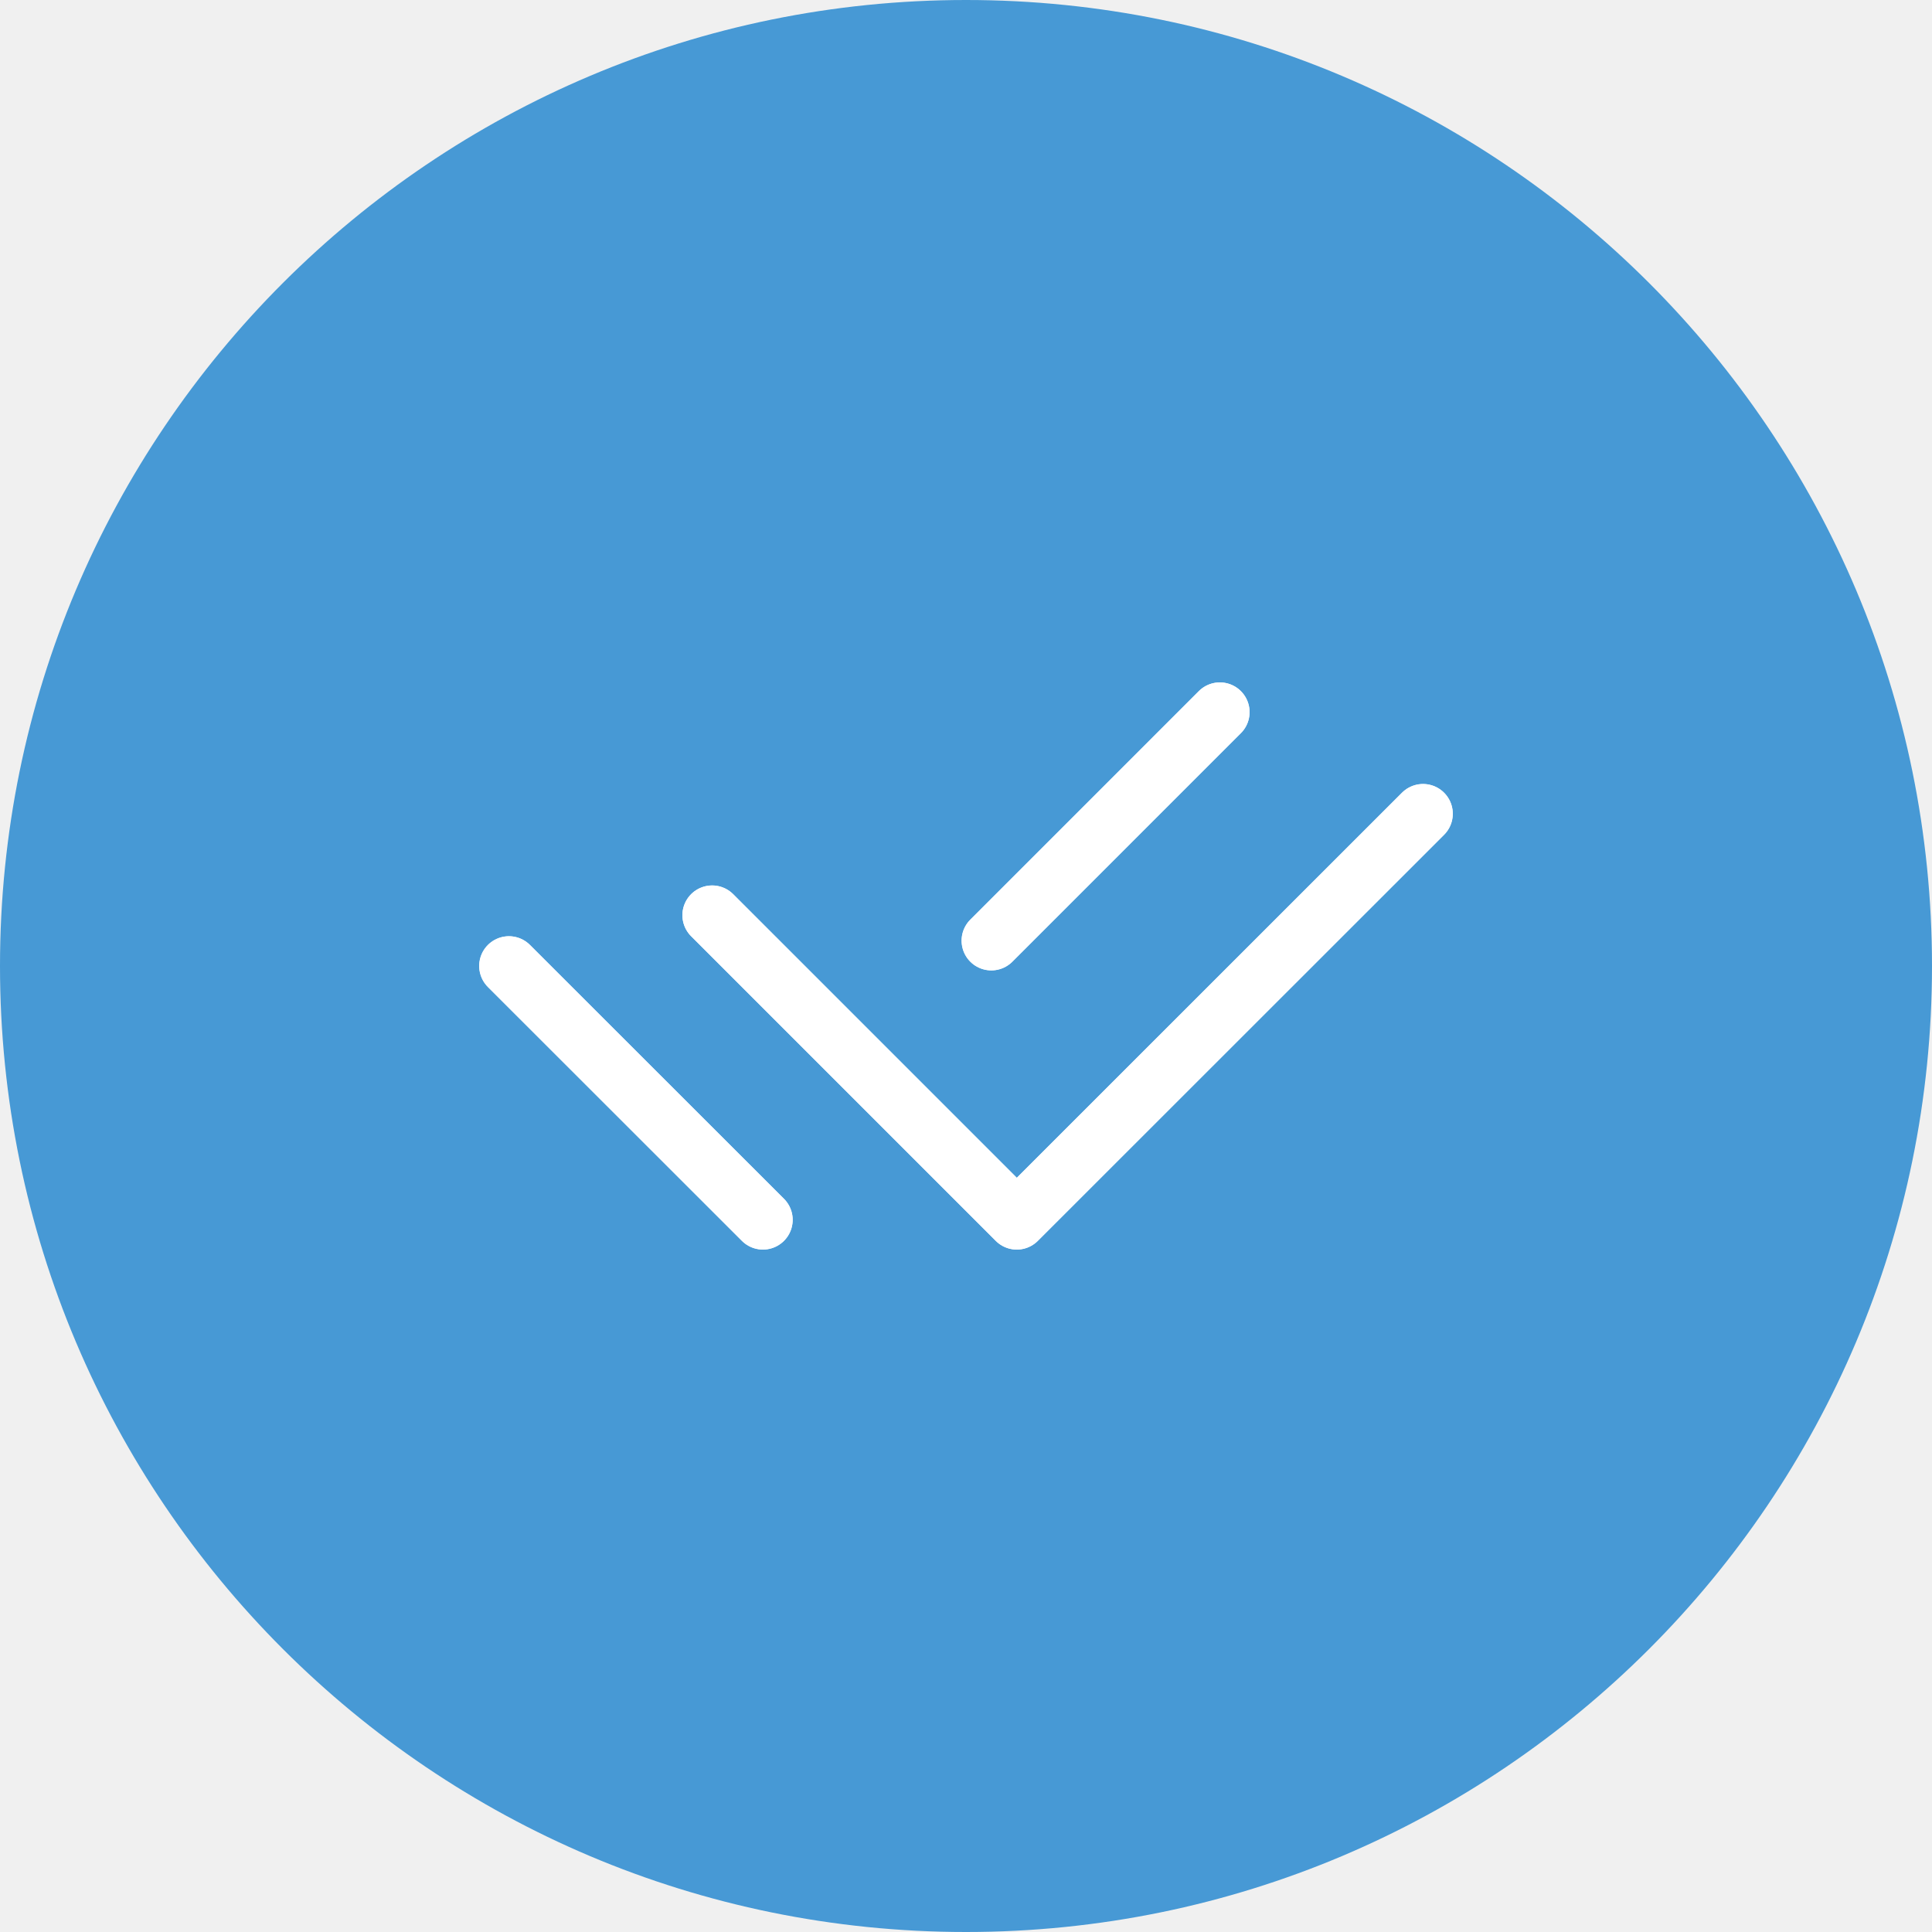
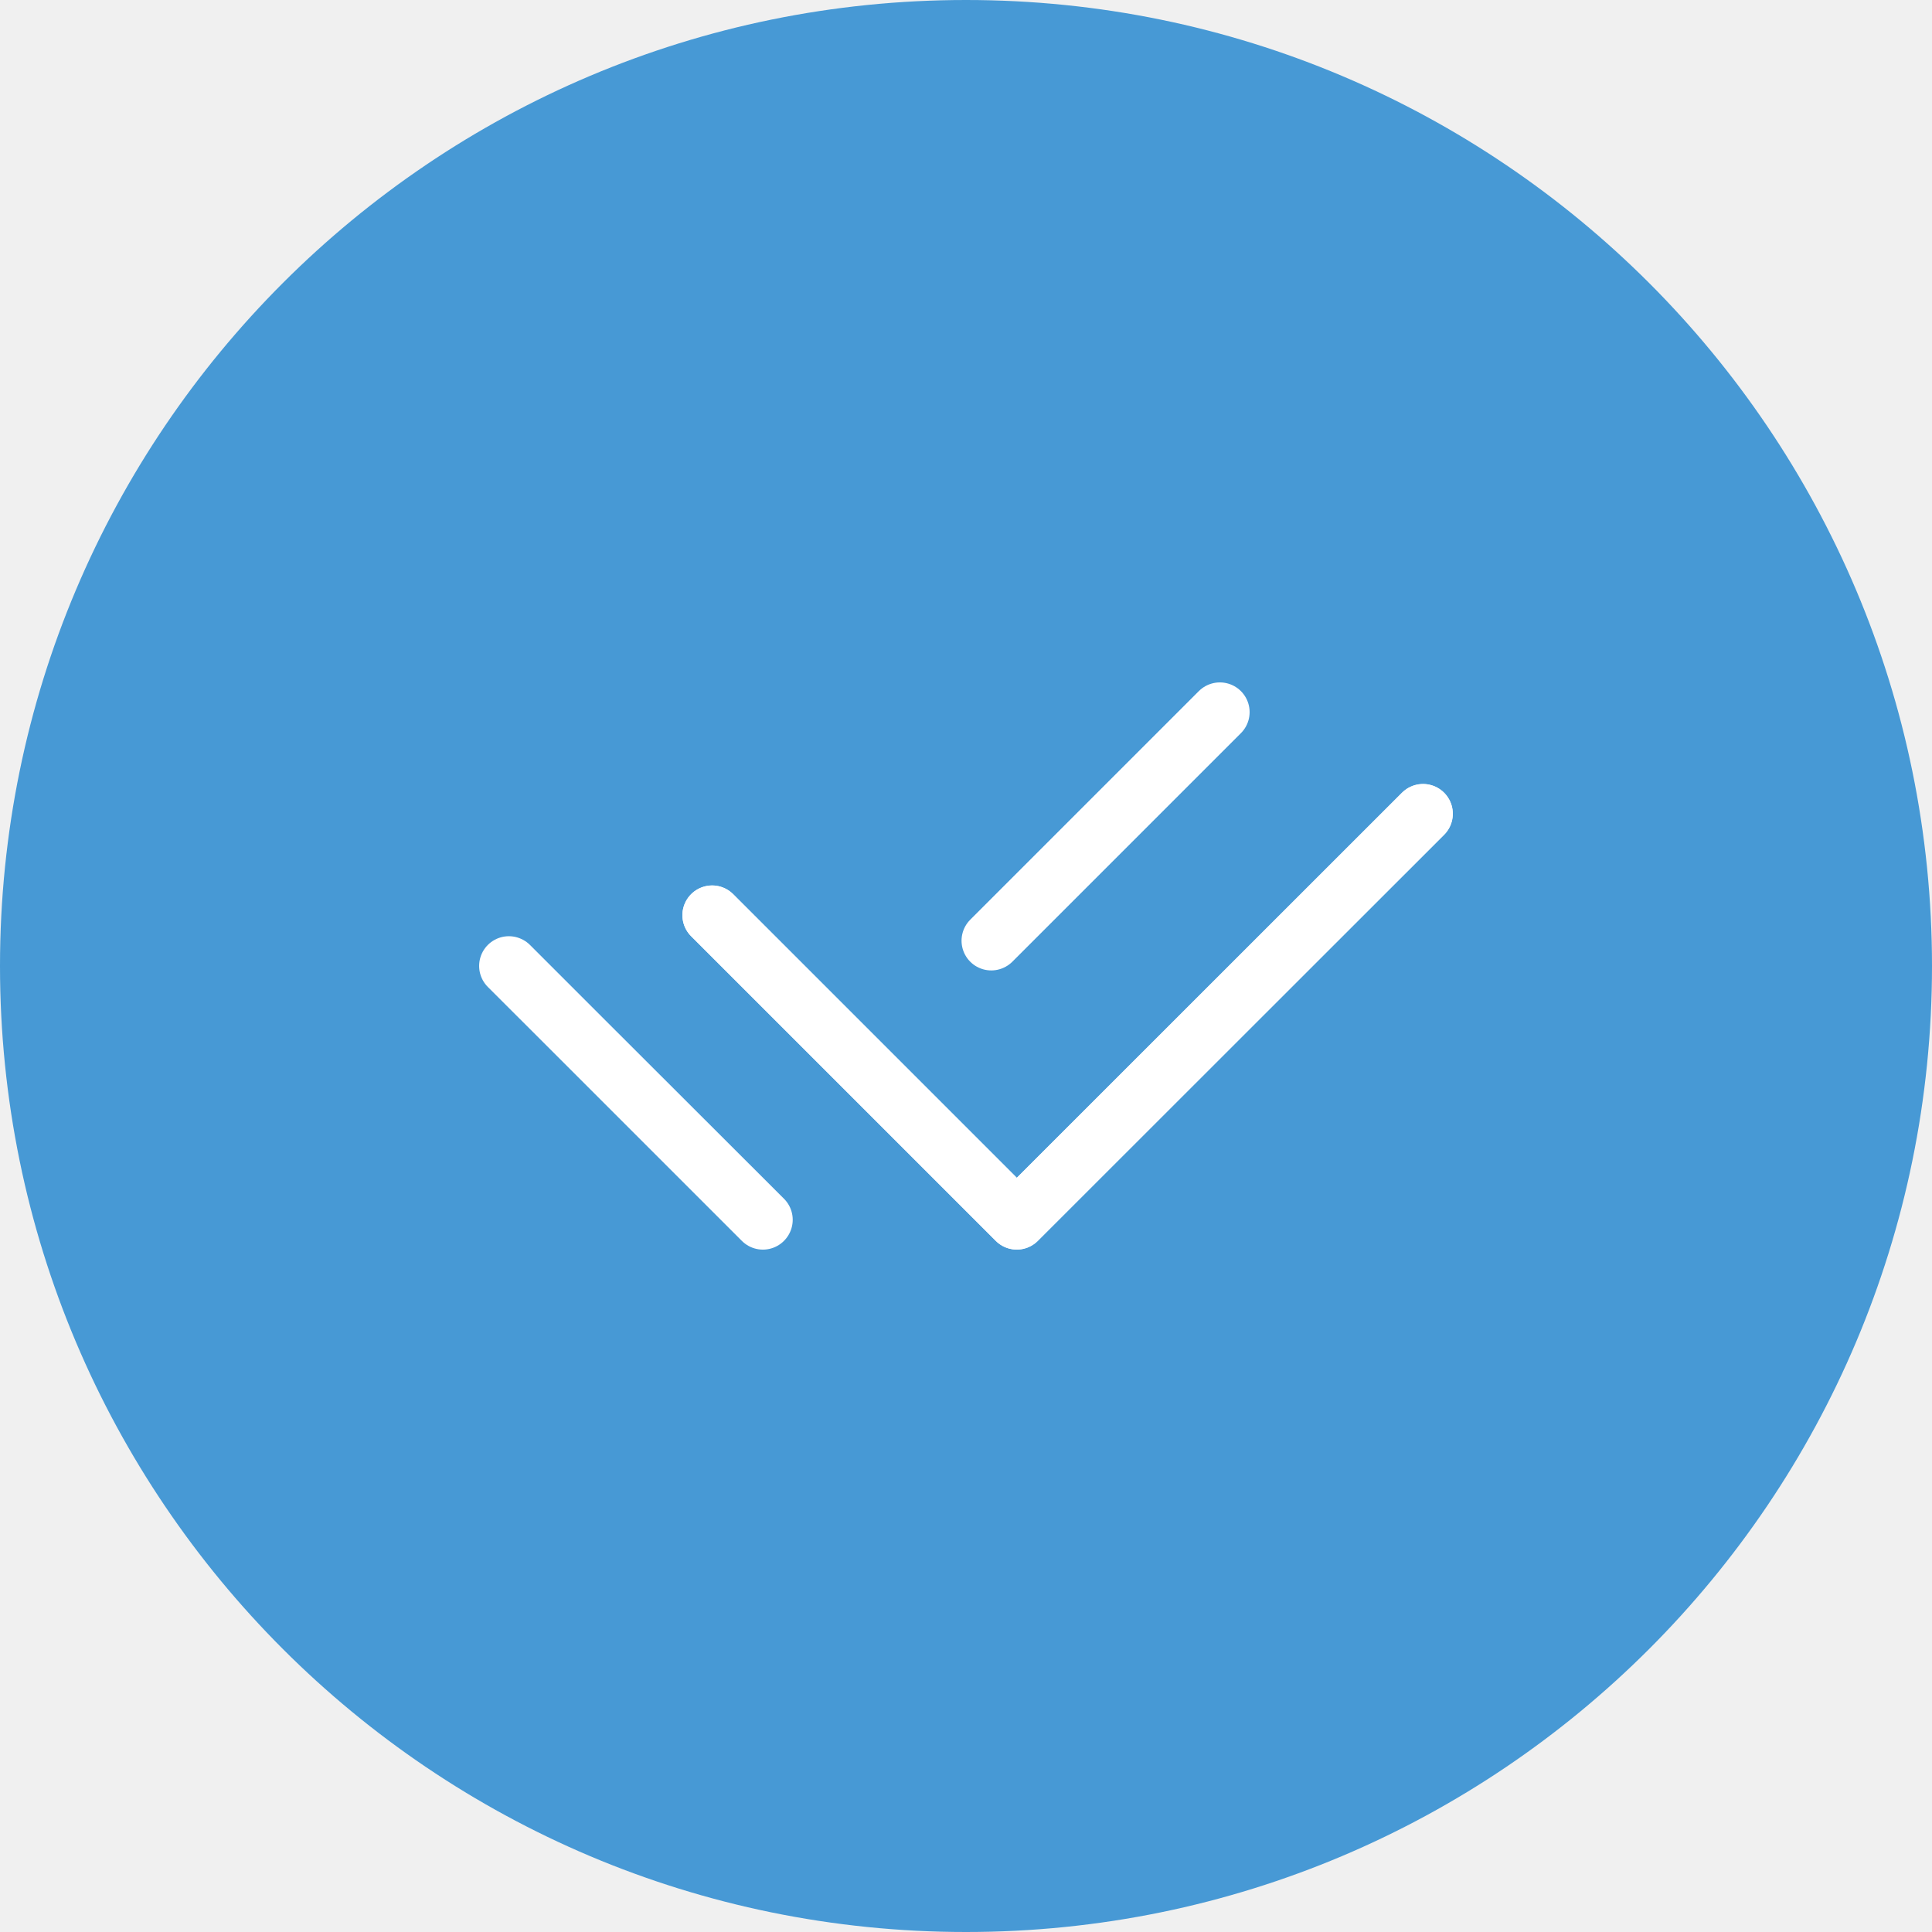
- <svg xmlns="http://www.w3.org/2000/svg" width="65" height="65" viewBox="0 0 65 65" fill="none">
-   <path d="M32.5 65C50.449 65 65 50.449 65 32.5C65 14.551 50.449 0 32.5 0C14.551 0 0 14.551 0 32.5C0 50.449 14.551 65 32.5 65Z" fill="#4799D5" />
-   <path d="M41.042 23.959L33.355 31.646" stroke="white" stroke-width="2" stroke-linecap="round" stroke-linejoin="round" />
-   <path d="M25.667 41.042L17.125 32.5" stroke="white" stroke-width="2" stroke-linecap="round" stroke-linejoin="round" />
-   <path d="M47.875 27.375L34.208 41.042L23.958 30.792" stroke="white" stroke-width="2" stroke-linecap="round" stroke-linejoin="round" />
-   <path d="M41.039 23.959L33.35 31.649" stroke="white" stroke-width="2" stroke-linecap="round" stroke-linejoin="round" />
-   <path d="M25.67 41.038L17.12 32.498" stroke="white" stroke-width="2" stroke-linecap="round" stroke-linejoin="round" />
-   <path d="M47.879 27.379L34.21 41.039L23.96 30.789" stroke="white" stroke-width="2" stroke-linecap="round" stroke-linejoin="round" />
+ <svg xmlns="http://www.w3.org/2000/svg" width="65" height="65" fill="none">
+   <path d="M32.5 65C50.45 65 65 50.45 65 32.5S50.45 0 32.5 0 0 14.55 0 32.5 14.55 65 32.5 65z" fill="#4799D5" />
+   <path d="M41.042 23.959l-7.688 7.688m-7.687 9.395L17.125 32.5m30.75-5.125L34.208 41.042l-10.25-10.25m17.082-6.833l-7.69 7.69m-7.68 9.389l-8.55-8.54" stroke="#fff" stroke-width="2" stroke-linecap="round" stroke-linejoin="round" />
+   <path d="M47.88 27.379l-13.67 13.66-10.25-10.25" stroke="#fff" stroke-width="2" stroke-linecap="round" stroke-linejoin="round" />
</svg>
